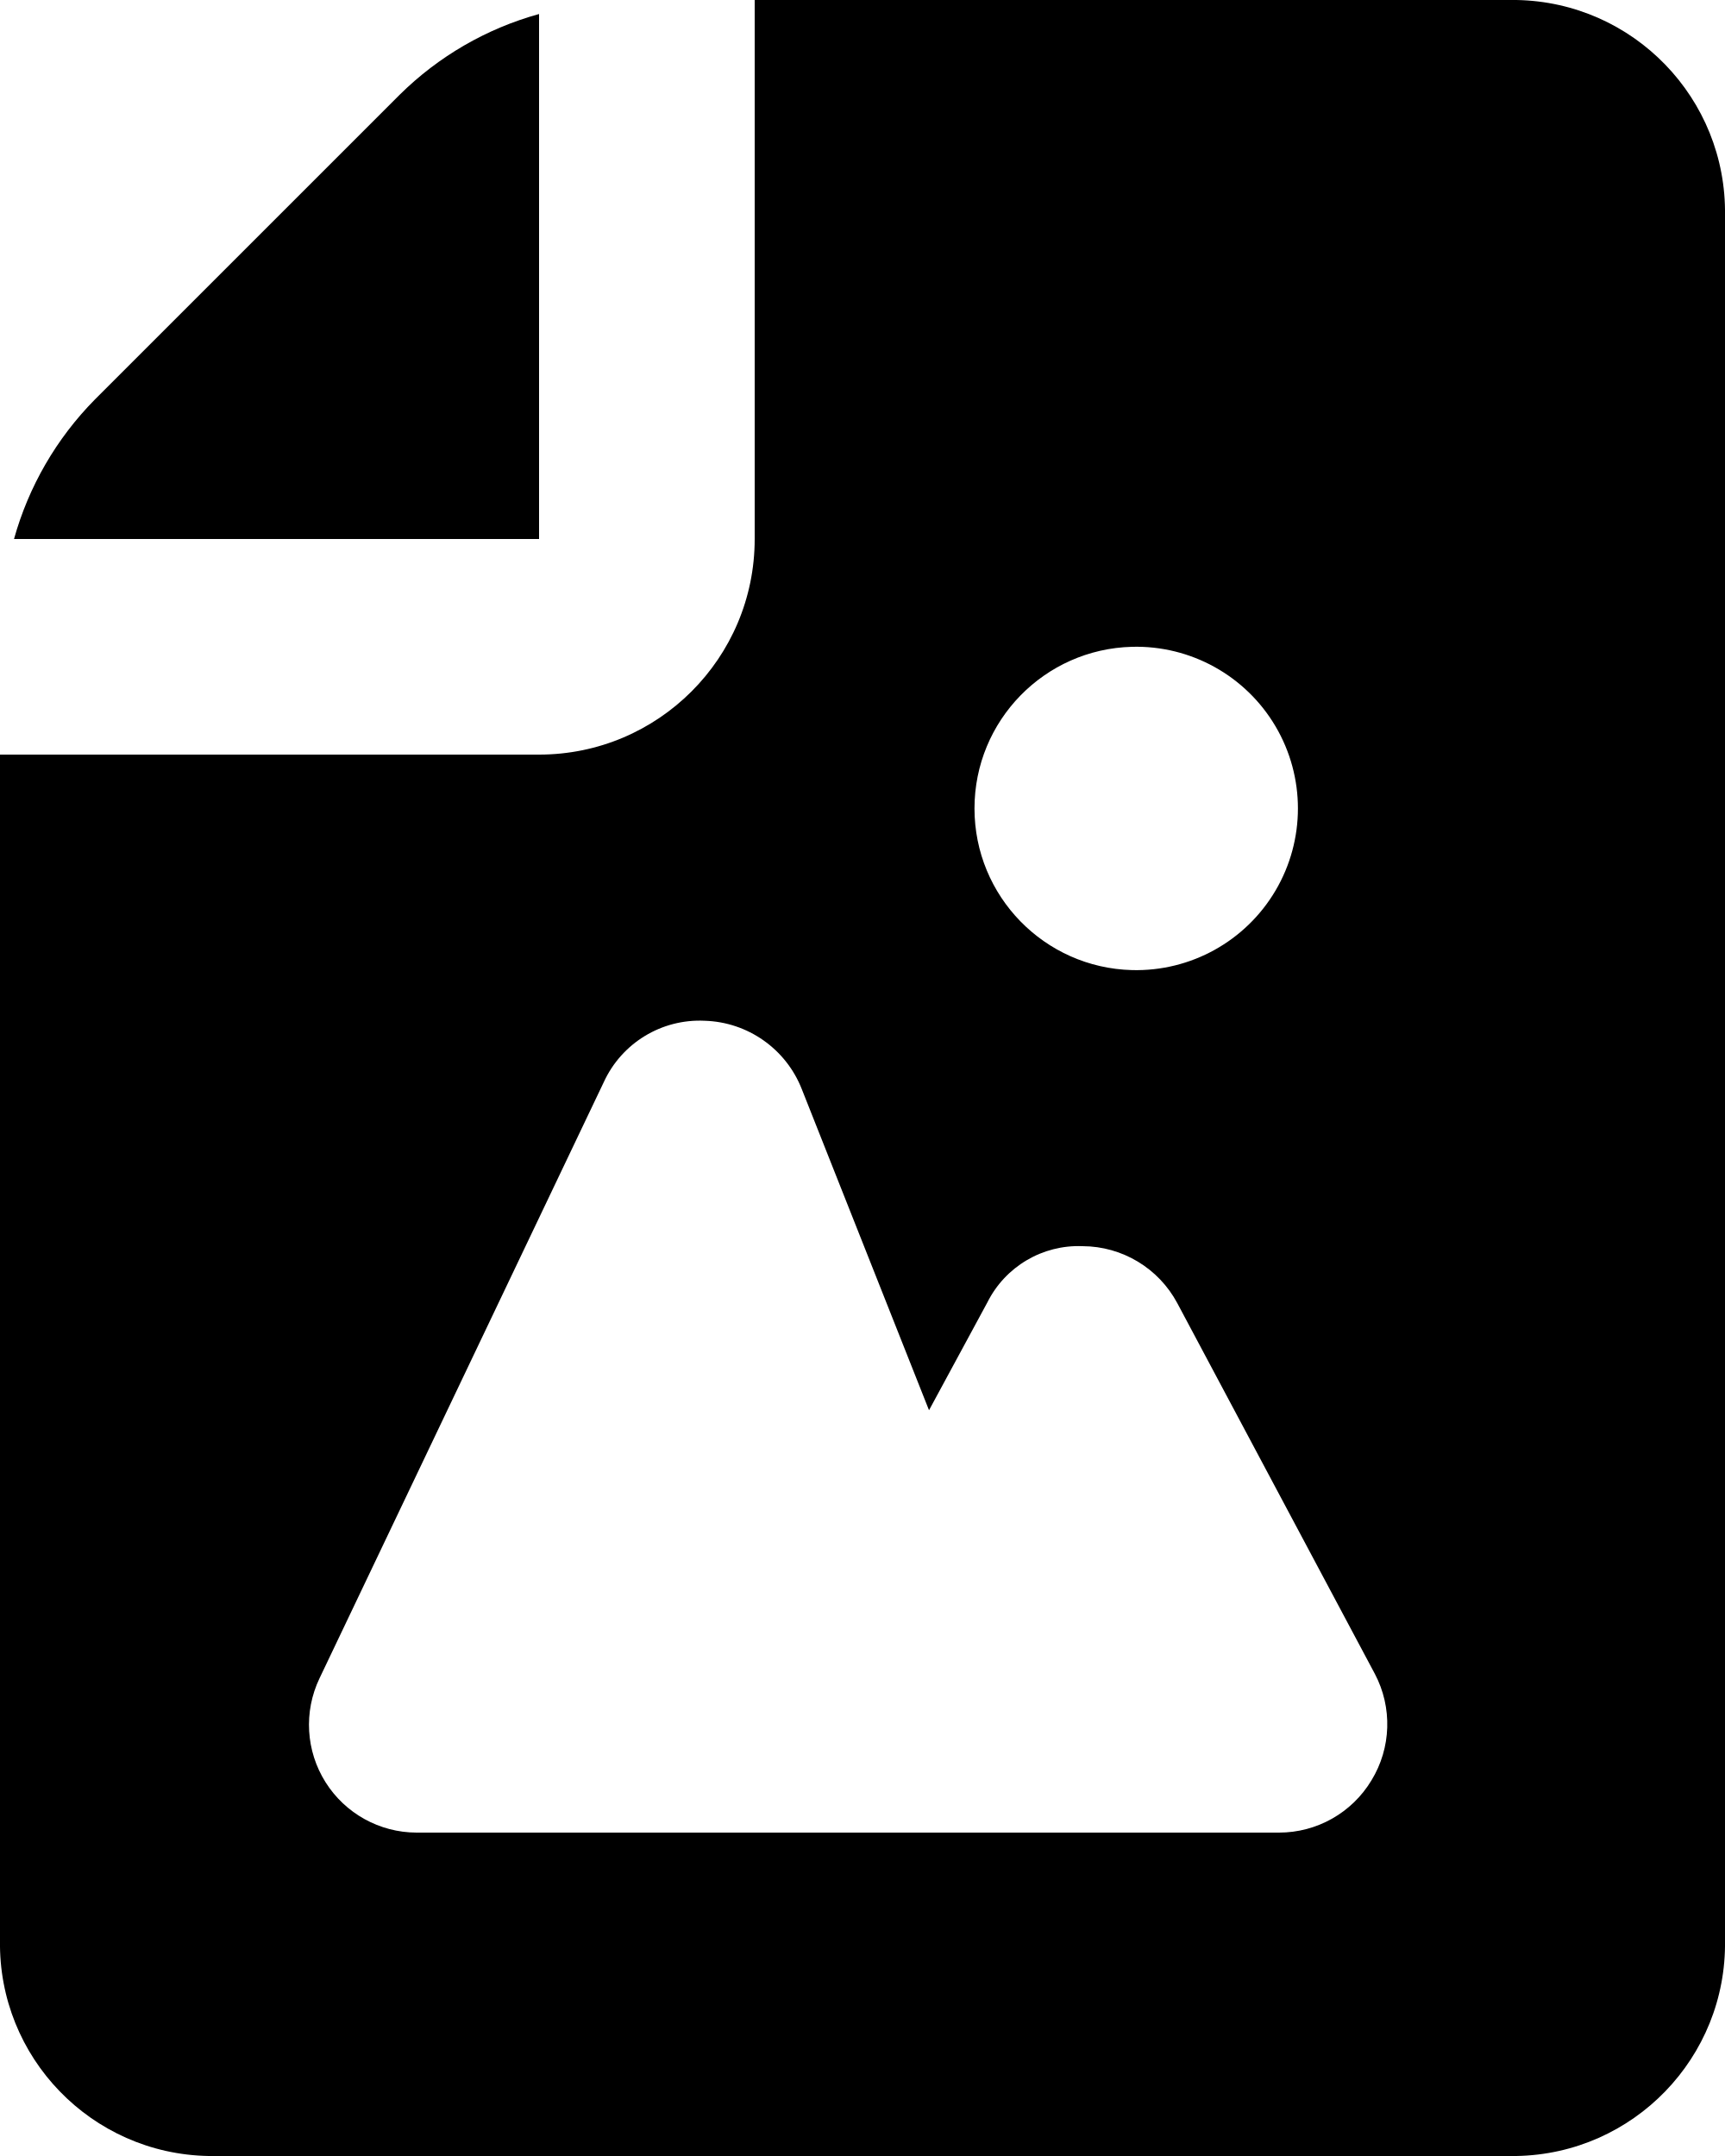
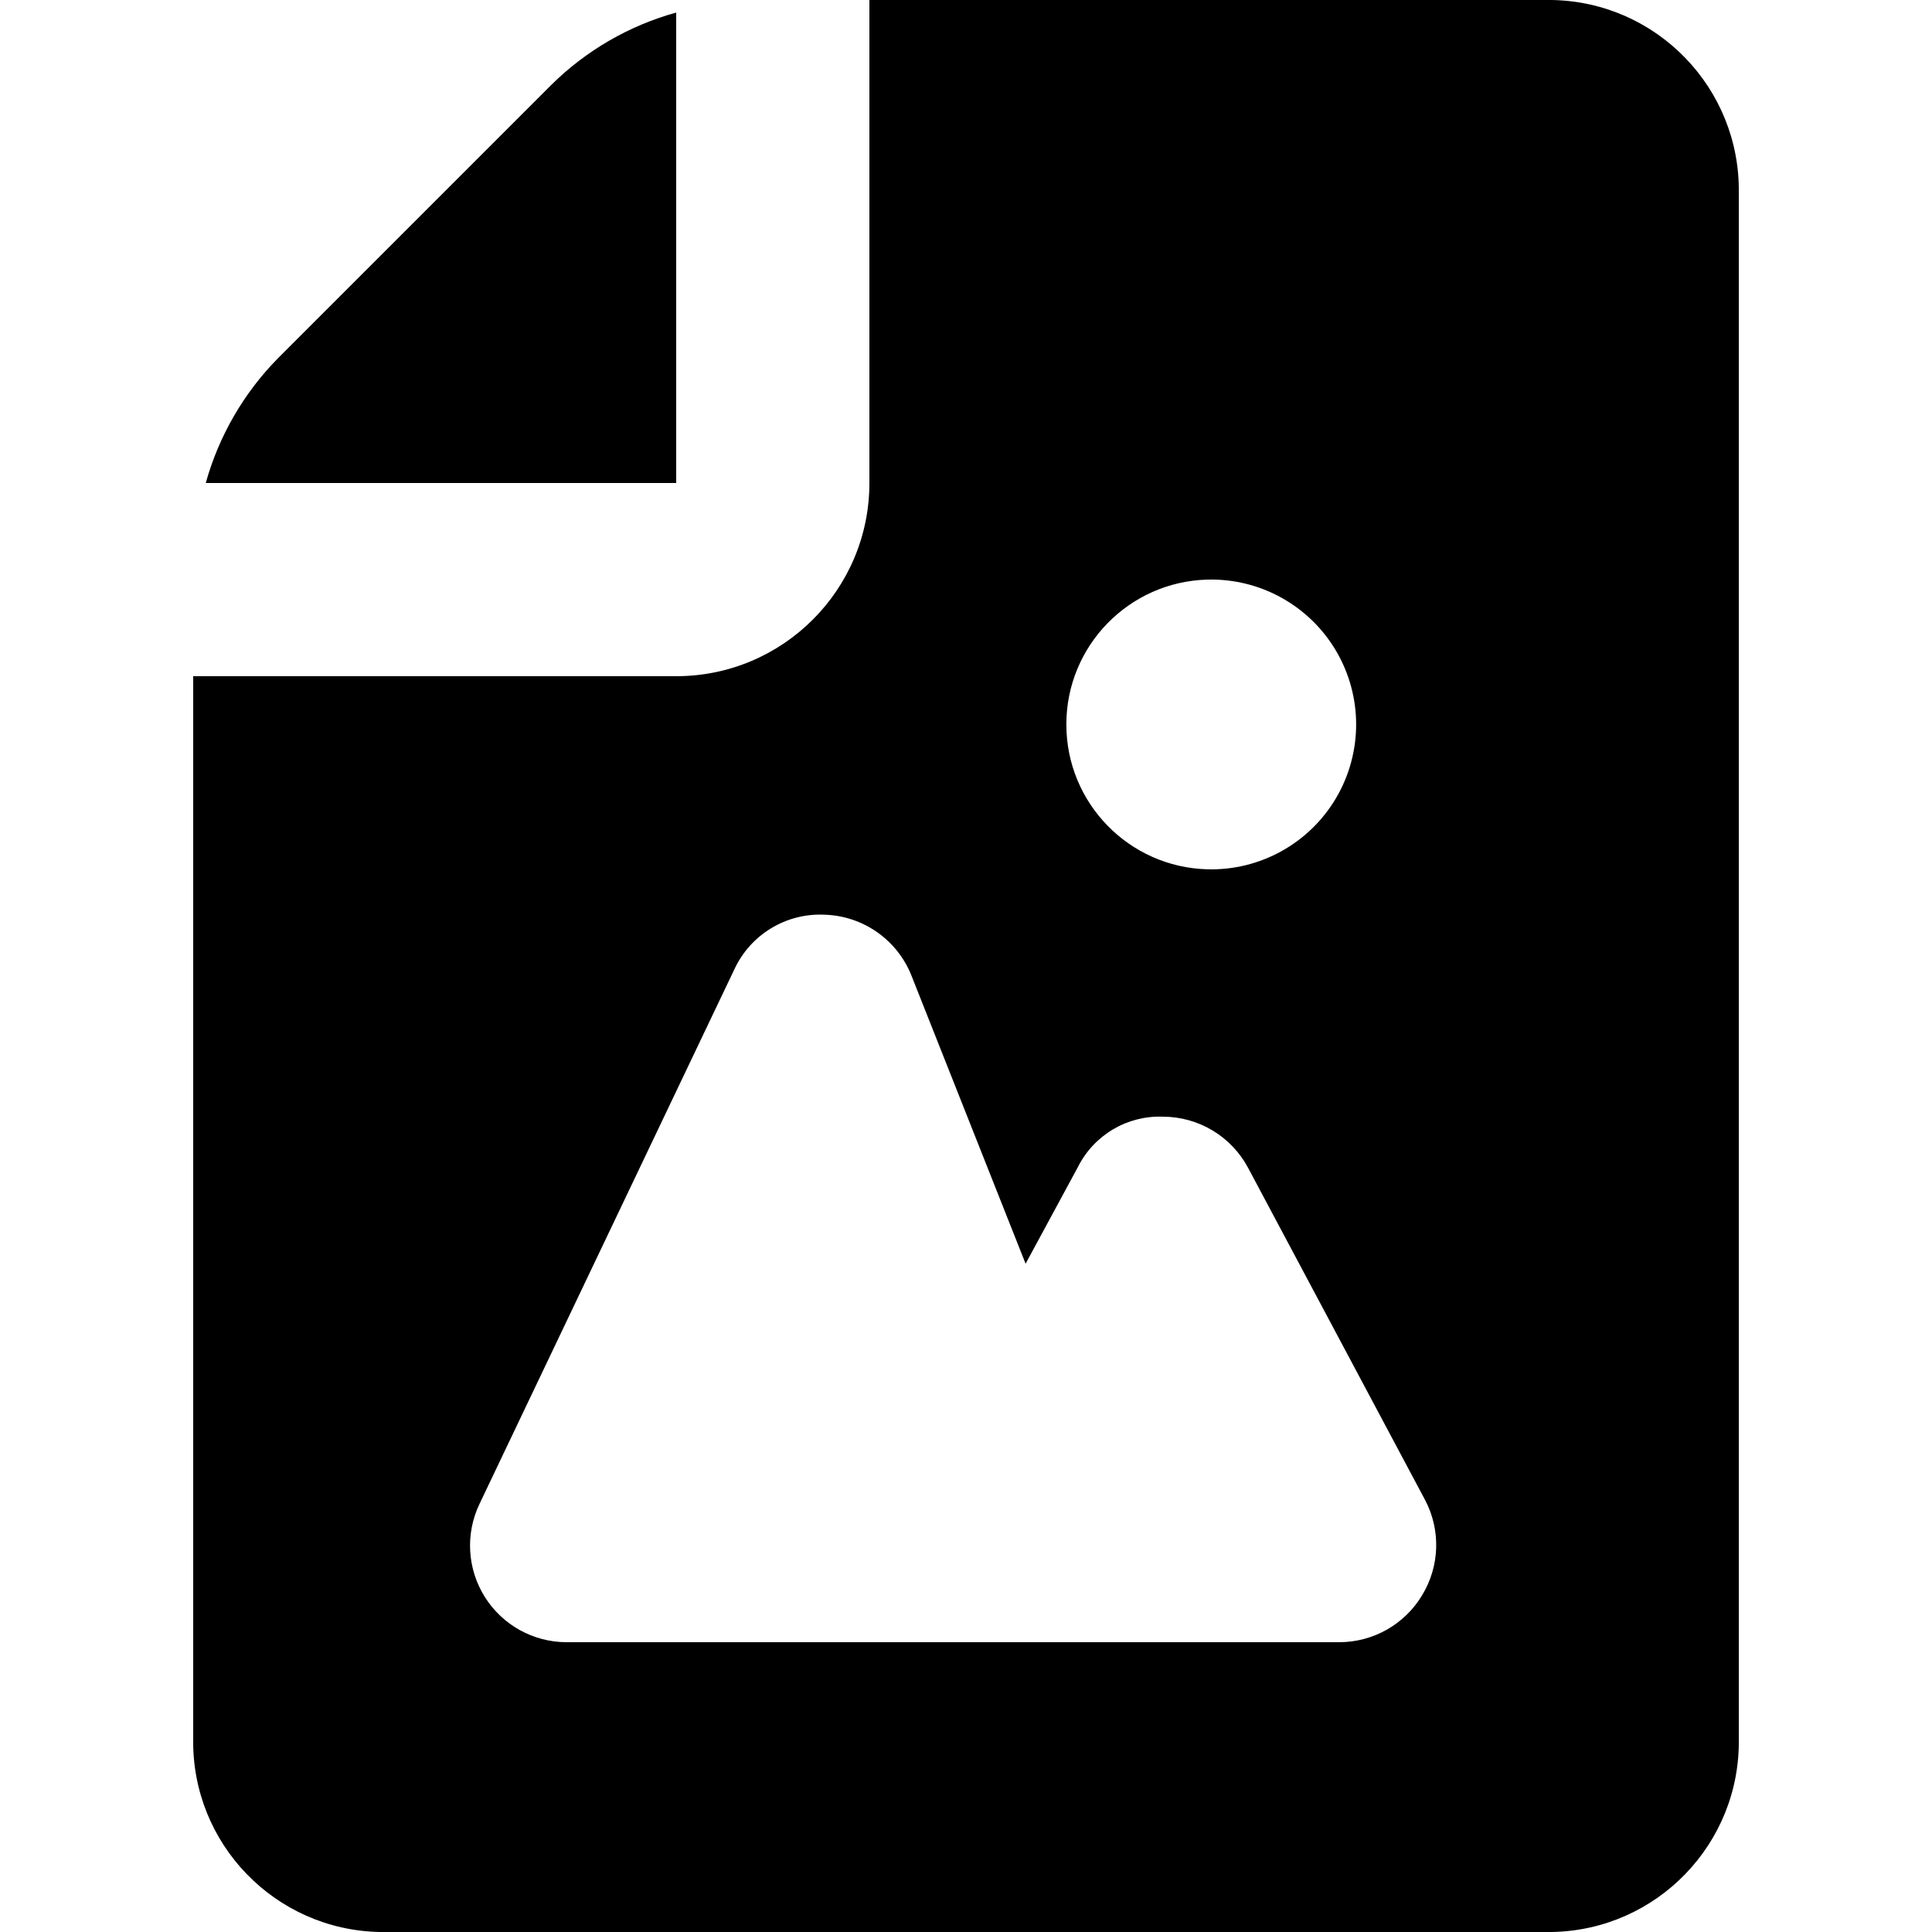
- <svg xmlns="http://www.w3.org/2000/svg" class="w-10 h-10 text-gray-200 dark:text-gray-600" aria-hidden="true" fill="currentColor" viewBox="0 0 16 20">
+ <svg xmlns="http://www.w3.org/2000/svg" class=" text-gray-200 dark:text-gray-600" width="128px" height="128px" aria-hidden="true" fill="currentColor" viewBox="0 0 16 20">
  <path d="M14.066 0H7v5a2 2 0 0 1-2 2H0v11a1.97 1.97 0 0 0 1.934 2h12.132A1.97 1.97 0 0 0 16 18V2a1.97 1.97 0 0 0-1.934-2ZM10.5 6a1.5 1.5 0 1 1 0 2.999A1.5 1.5 0 0 1 10.5 6Zm2.221 10.515a1 1 0 0 1-.858.485h-8a1 1 0 0 1-.9-1.43L5.6 10.039a.978.978 0 0 1 .936-.57 1 1 0 0 1 .9.632l1.181 2.981.541-1a.945.945 0 0 1 .883-.522 1 1 0 0 1 .879.529l1.832 3.438a1 1 0 0 1-.031.988Z" />
  <path d="M5 5V.13a2.96 2.96 0 0 0-1.293.749L.879 3.707A2.98 2.98 0 0 0 .13 5H5Z" />
</svg>
